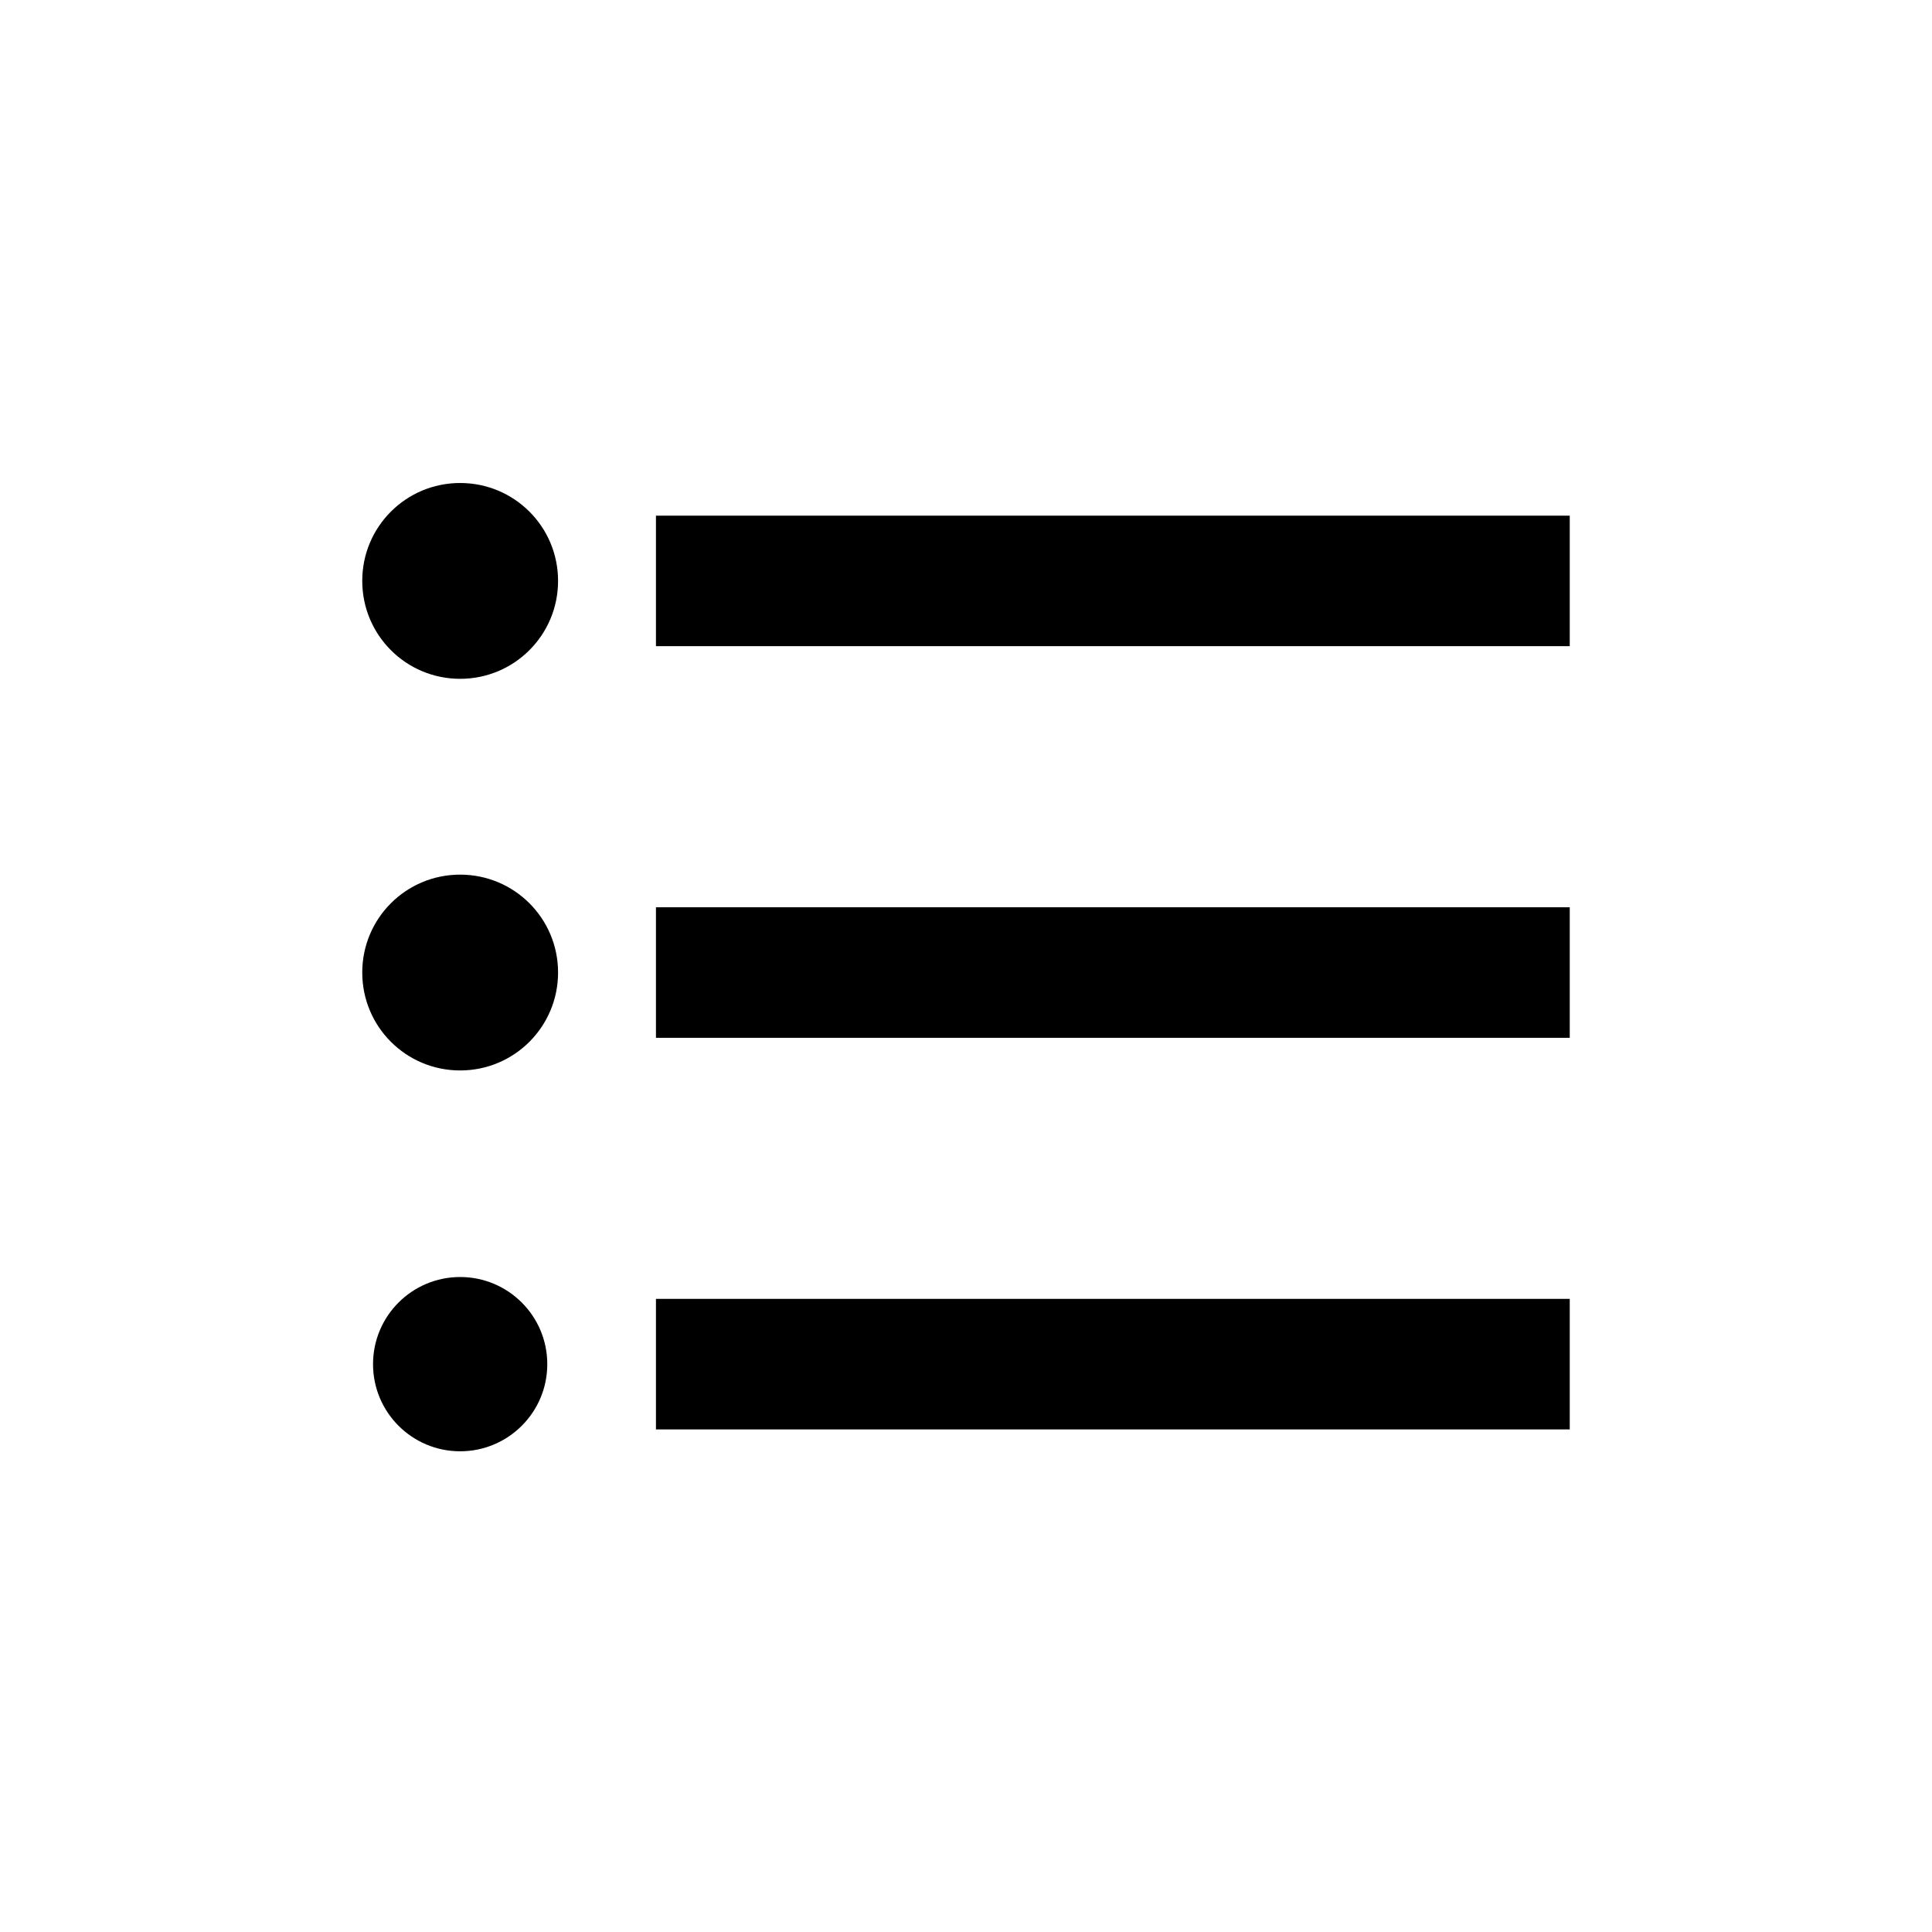
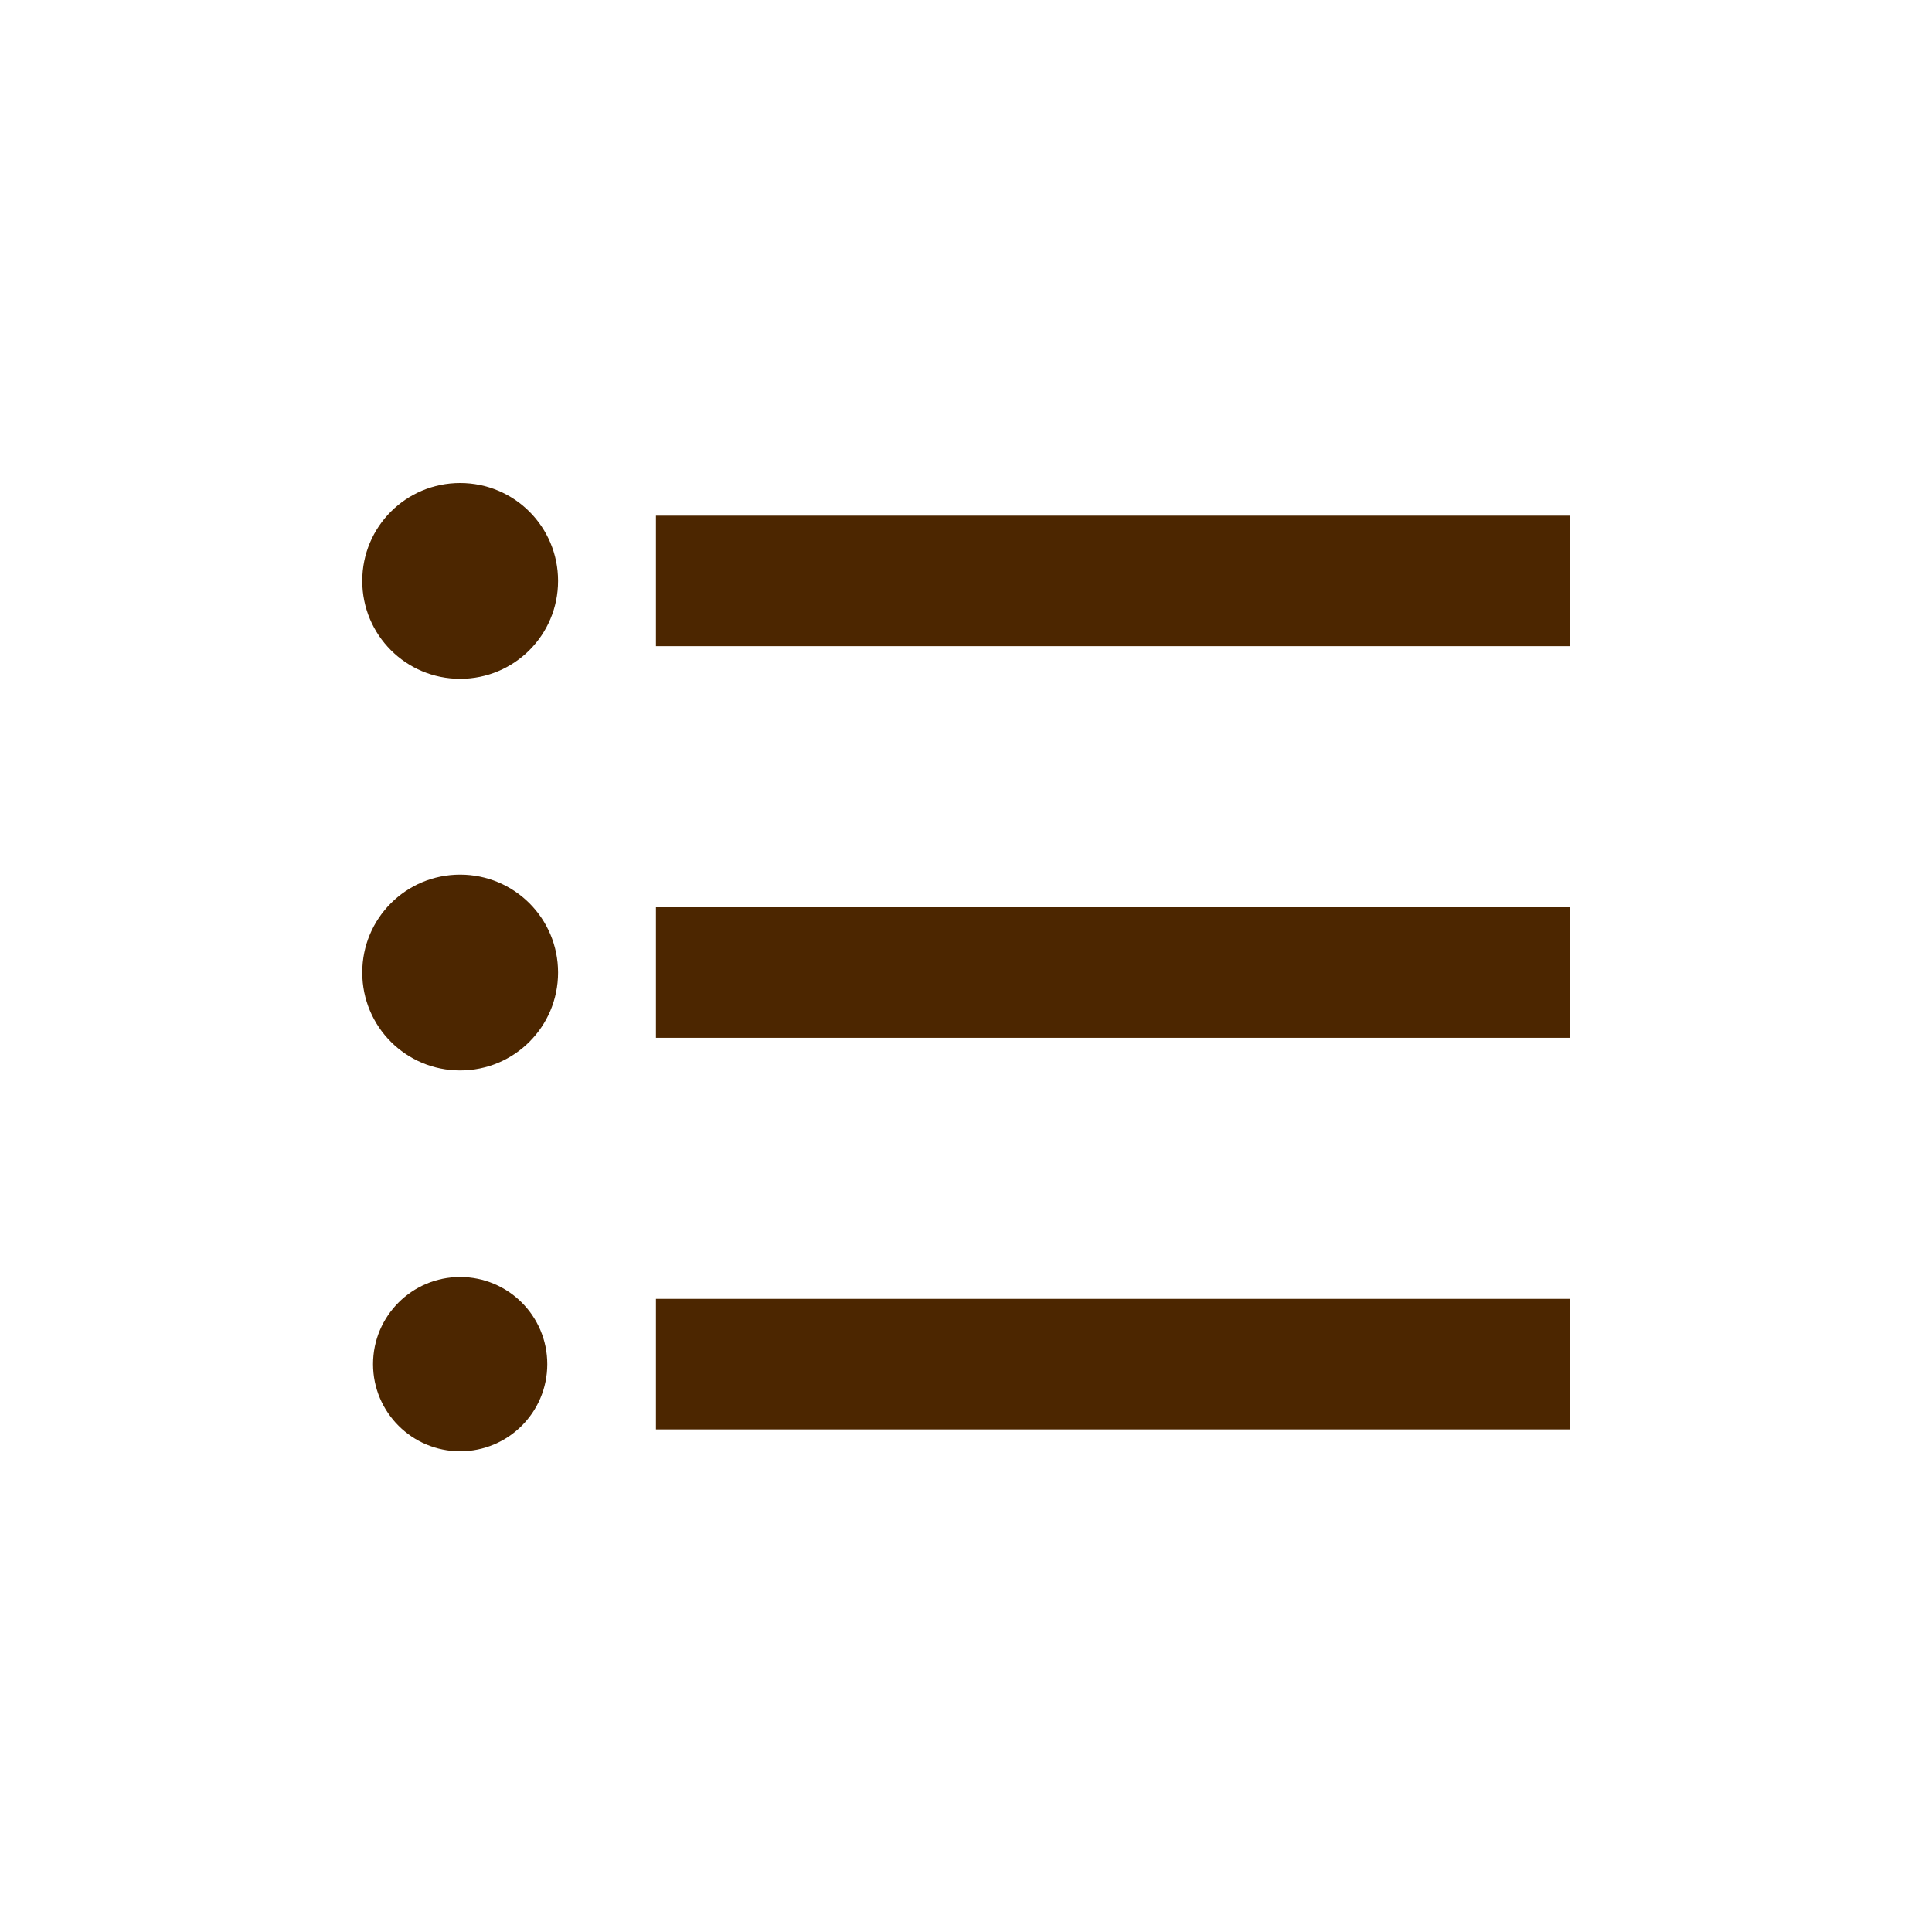
<svg xmlns="http://www.w3.org/2000/svg" width="48" height="48" viewBox="0 0 48 48" fill="none">
-   <path d="M11.432 21.73C10.086 21.73 9 22.816 9 24.162C9 25.508 10.086 26.595 11.432 26.595C12.778 26.595 13.865 25.508 13.865 24.162C13.865 22.816 12.778 21.73 11.432 21.73ZM11.432 12C10.086 12 9 13.086 9 14.432C9 15.778 10.086 16.865 11.432 16.865C12.778 16.865 13.865 15.778 13.865 14.432C13.865 13.086 12.778 12 11.432 12ZM11.432 31.727C10.241 31.727 9.268 32.692 9.268 33.892C9.268 35.092 10.241 36.057 11.432 36.057C12.624 36.057 13.597 35.092 13.597 33.892C13.597 32.692 12.624 31.727 11.432 31.727ZM16.297 35.514H39V32.27H16.297V35.514ZM16.297 25.784H39V22.541H16.297V25.784ZM16.297 12.811V16.054H39V12.811H16.297Z" fill="black" />
+   <path d="M11.432 21.73C10.086 21.73 9 22.816 9 24.162C9 25.508 10.086 26.595 11.432 26.595C12.778 26.595 13.865 25.508 13.865 24.162C13.865 22.816 12.778 21.73 11.432 21.73ZM11.432 12C10.086 12 9 13.086 9 14.432C9 15.778 10.086 16.865 11.432 16.865C12.778 16.865 13.865 15.778 13.865 14.432C13.865 13.086 12.778 12 11.432 12ZM11.432 31.727C10.241 31.727 9.268 32.692 9.268 33.892C9.268 35.092 10.241 36.057 11.432 36.057C12.624 36.057 13.597 35.092 13.597 33.892C13.597 32.692 12.624 31.727 11.432 31.727ZM16.297 35.514H39V32.27H16.297V35.514ZM16.297 25.784H39V22.541H16.297V25.784ZM16.297 12.811V16.054H39V12.811H16.297Z" fill="#4C2600" />
</svg>
